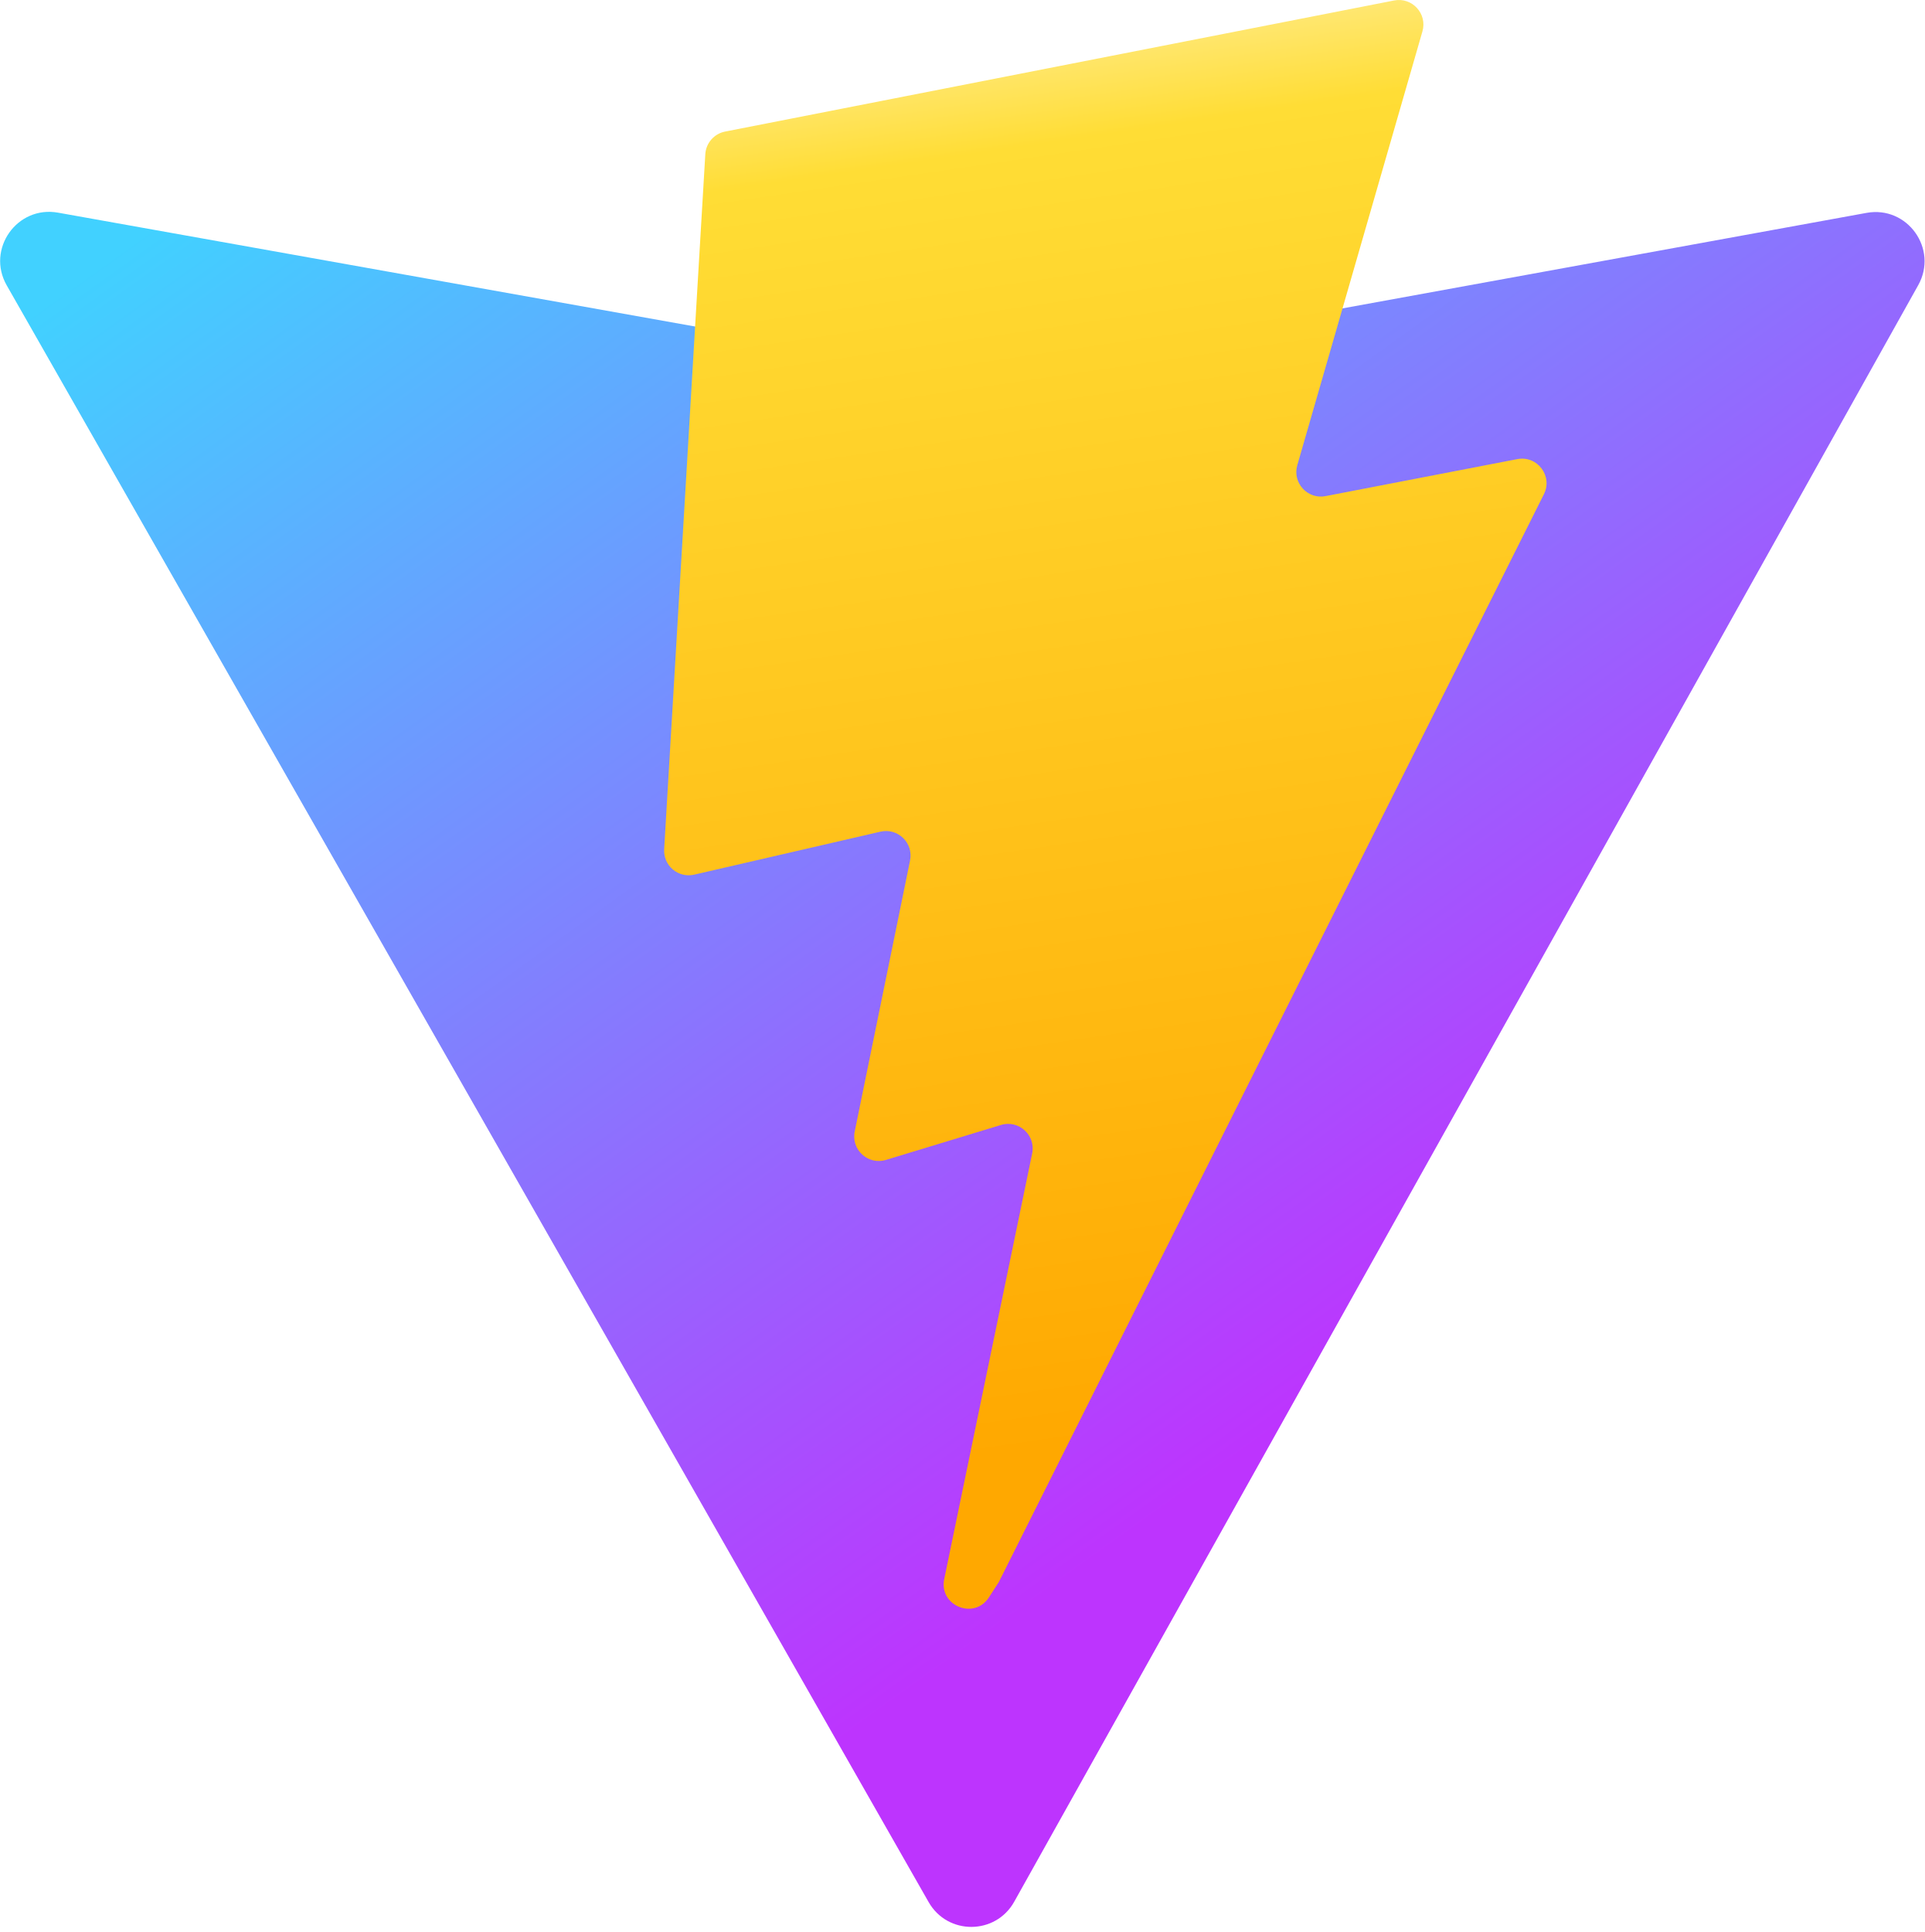
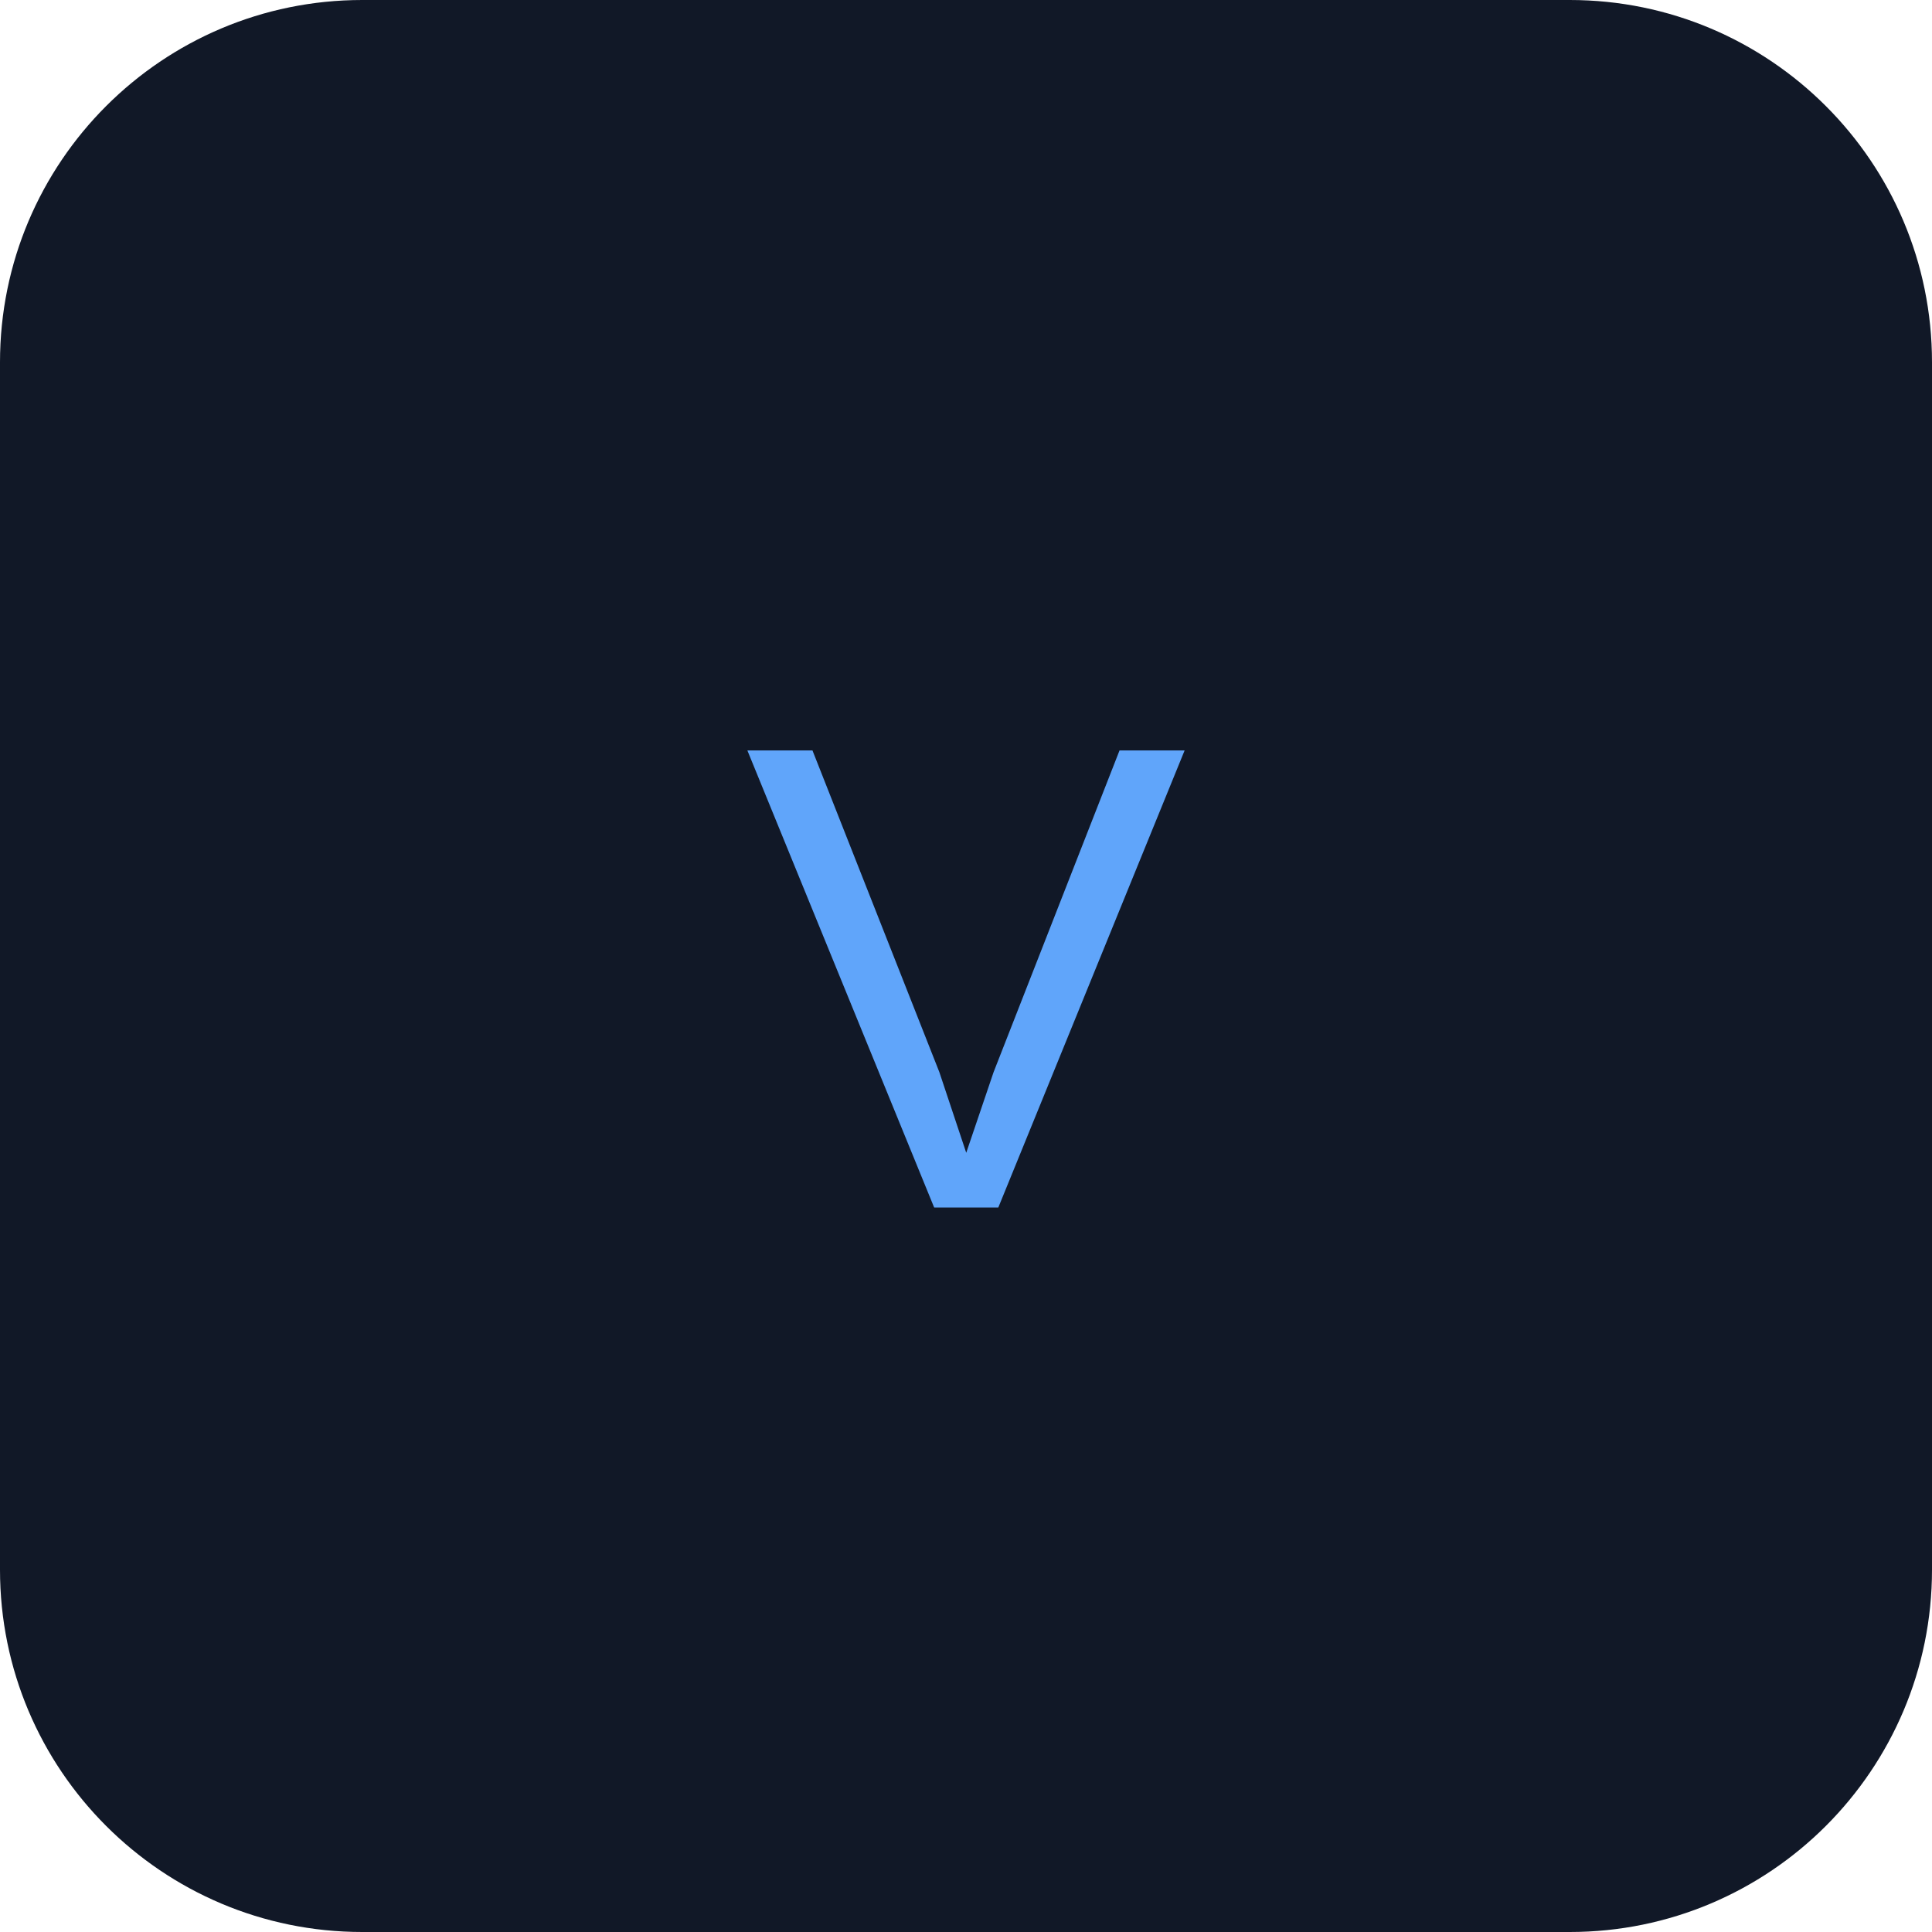
- <svg xmlns="http://www.w3.org/2000/svg" aria-hidden="true" role="img" class="iconify iconify--logos" width="31.88" height="32" preserveAspectRatio="xMidYMid meet" viewBox="0 0 256 257">
-   <defs>
-     <linearGradient id="IconifyId1813088fe1fbc01fb466" x1="-.828%" x2="57.636%" y1="7.652%" y2="78.411%">
-       <stop offset="0%" stop-color="#41D1FF" />
-       <stop offset="100%" stop-color="#BD34FE" />
-     </linearGradient>
-     <linearGradient id="IconifyId1813088fe1fbc01fb467" x1="43.376%" x2="50.316%" y1="2.242%" y2="89.03%">
-       <stop offset="0%" stop-color="#FFEA83" />
-       <stop offset="8.333%" stop-color="#FFDD35" />
-       <stop offset="100%" stop-color="#FFA800" />
-     </linearGradient>
-   </defs>
-   <path fill="url(#IconifyId1813088fe1fbc01fb466)" d="M255.153 37.938L134.897 252.976c-2.483 4.44-8.862 4.466-11.382.048L.875 37.958c-2.746-4.814 1.371-10.646 6.827-9.67l120.385 21.517a6.537 6.537 0 0 0 2.322-.004l117.867-21.483c5.438-.991 9.574 4.796 6.877 9.62Z" />
-   <path fill="url(#IconifyId1813088fe1fbc01fb467)" d="M185.432.063L96.44 17.501a3.268 3.268 0 0 0-2.634 3.014l-5.474 92.456a3.268 3.268 0 0 0 3.997 3.378l24.777-5.718c2.318-.535 4.413 1.507 3.936 3.838l-7.361 36.047c-.495 2.426 1.782 4.5 4.151 3.78l15.304-4.649c2.372-.72 4.652 1.36 4.15 3.788l-11.698 56.621c-.732 3.542 3.979 5.473 5.943 2.437l1.313-2.028l72.516-144.72c1.215-2.423-.88-5.186-3.54-4.672l-25.505 4.922c-2.396.462-4.435-1.77-3.759-4.114l16.646-57.705c.677-2.35-1.37-4.583-3.769-4.113Z" />
+ <svg xmlns="http://www.w3.org/2000/svg" viewBox="0 0 64 64">
+   <rect width="64" height="64" rx="12" fill="#111827" />
+   <text x="32" y="40" font-family="Arial,sans-serif" font-size="22" fill="#60a5fa" text-anchor="middle">V</text>
</svg>
